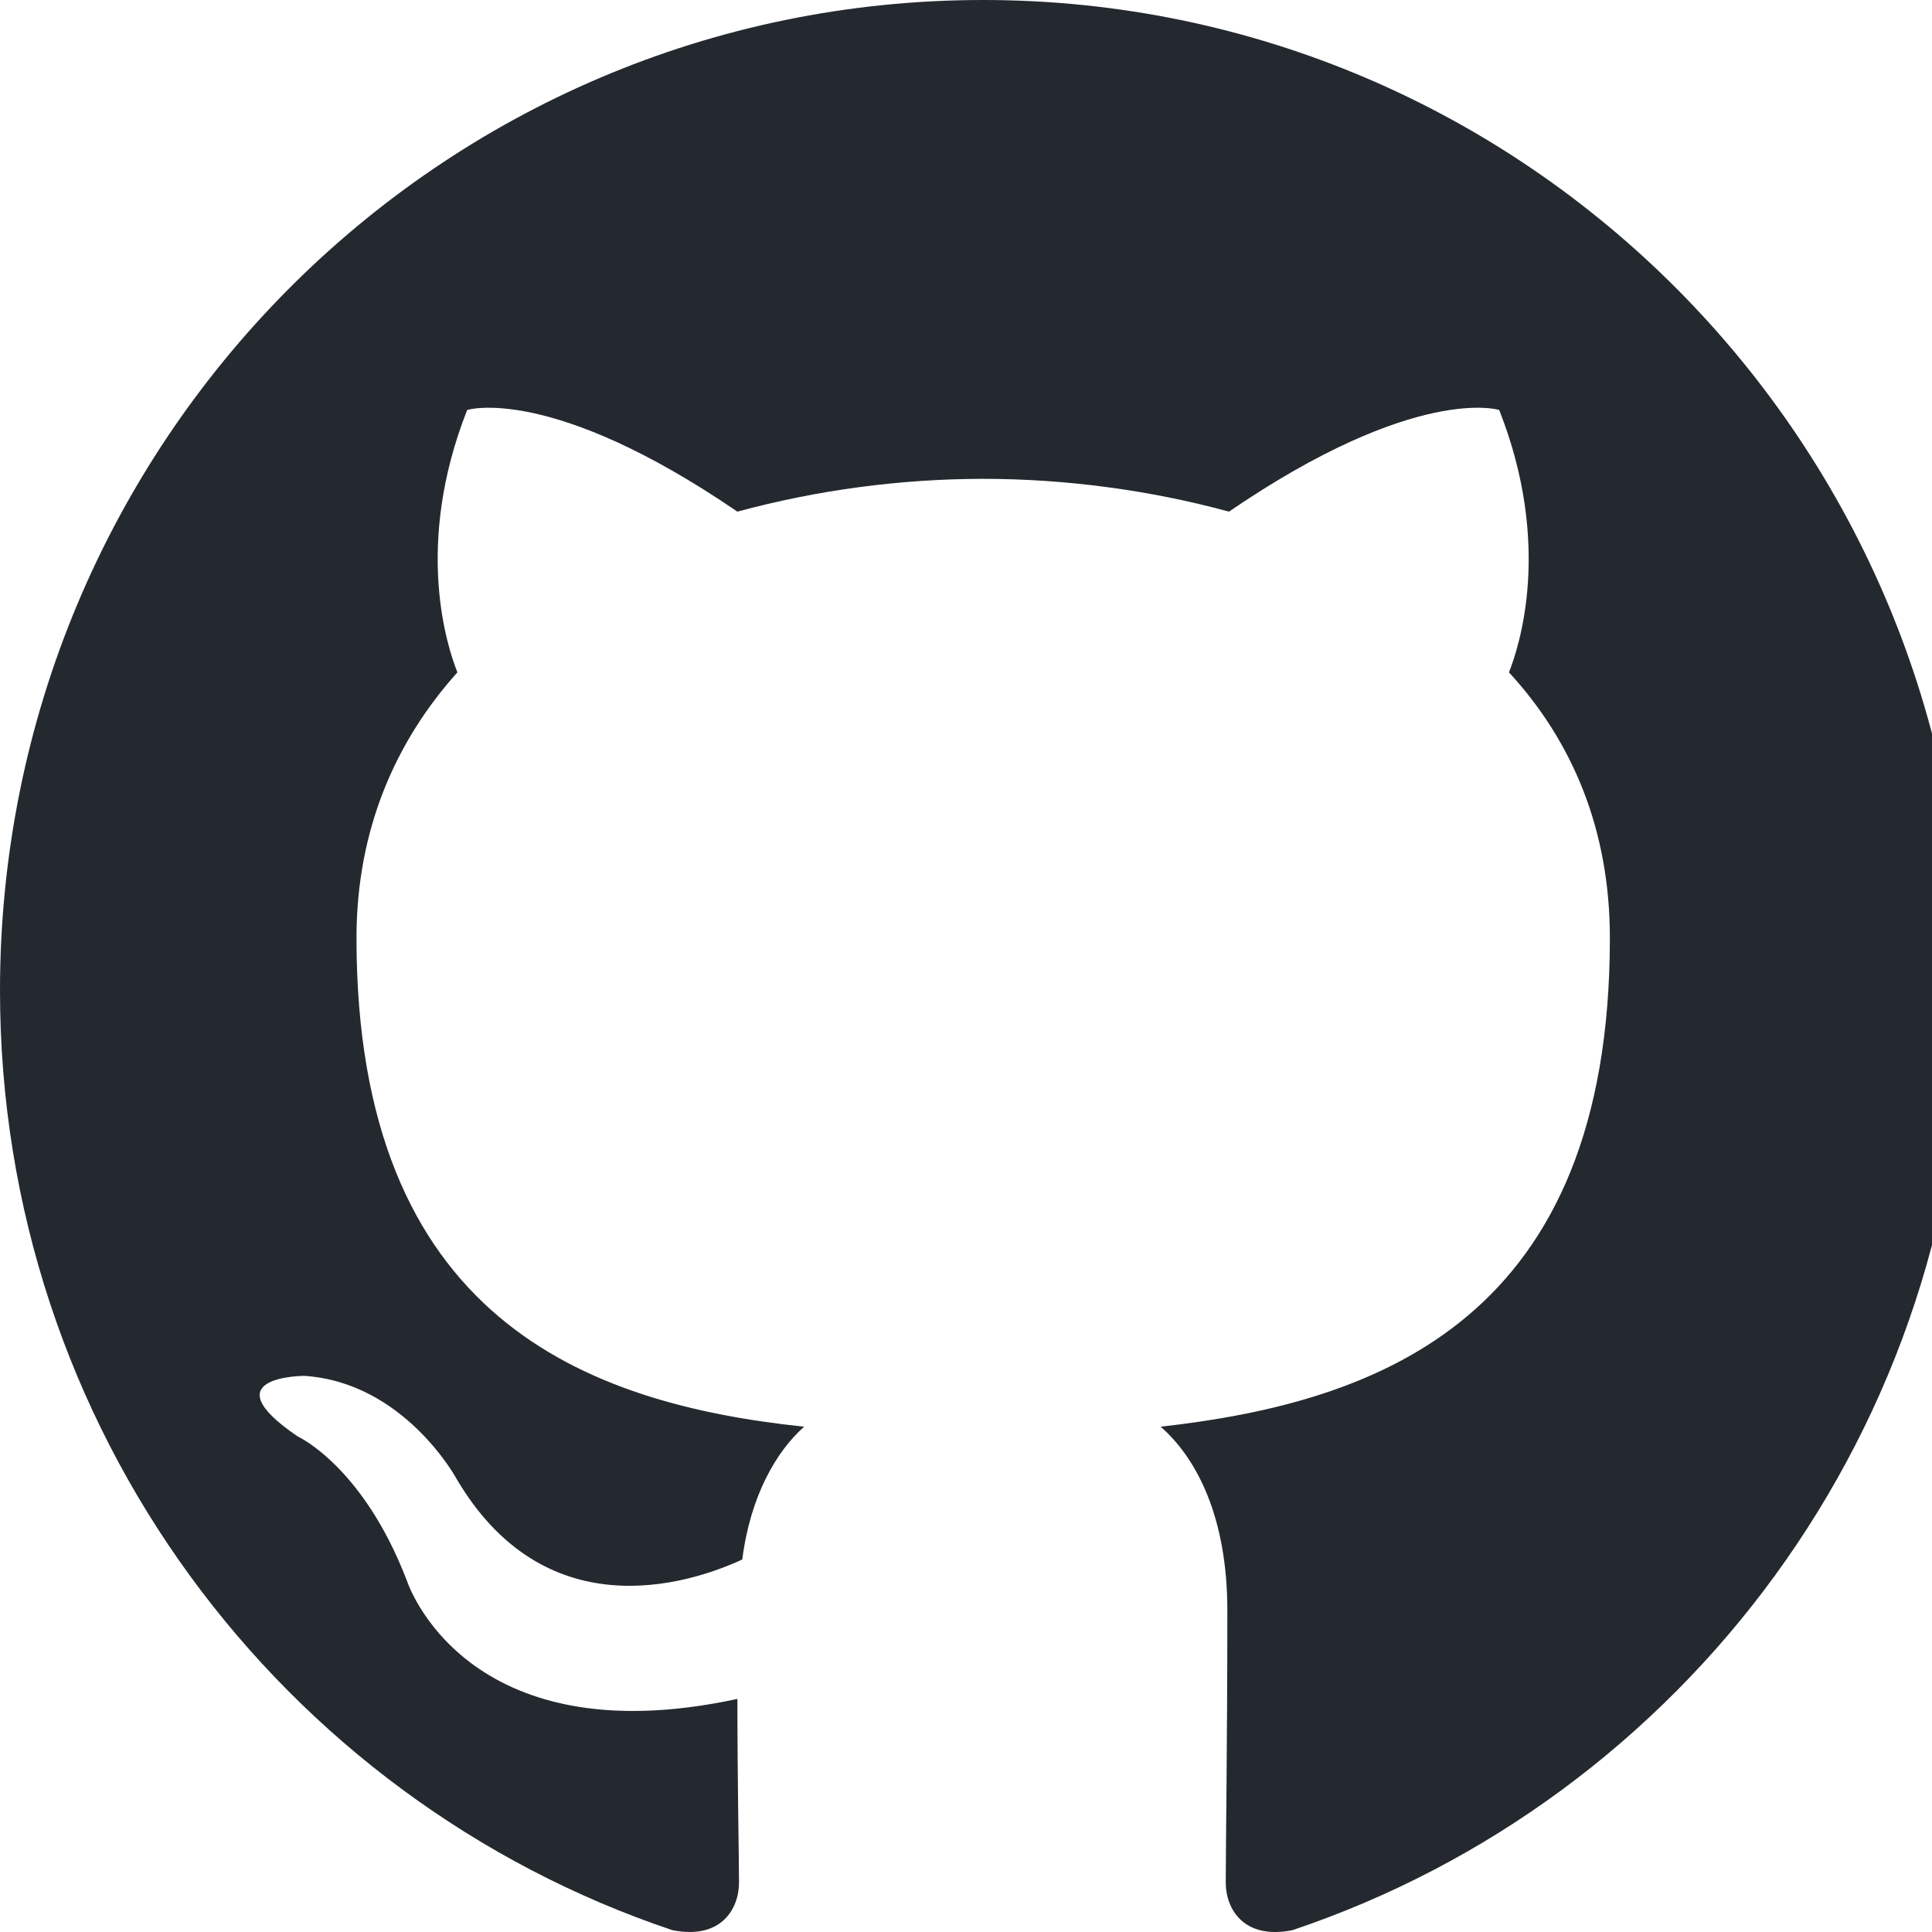
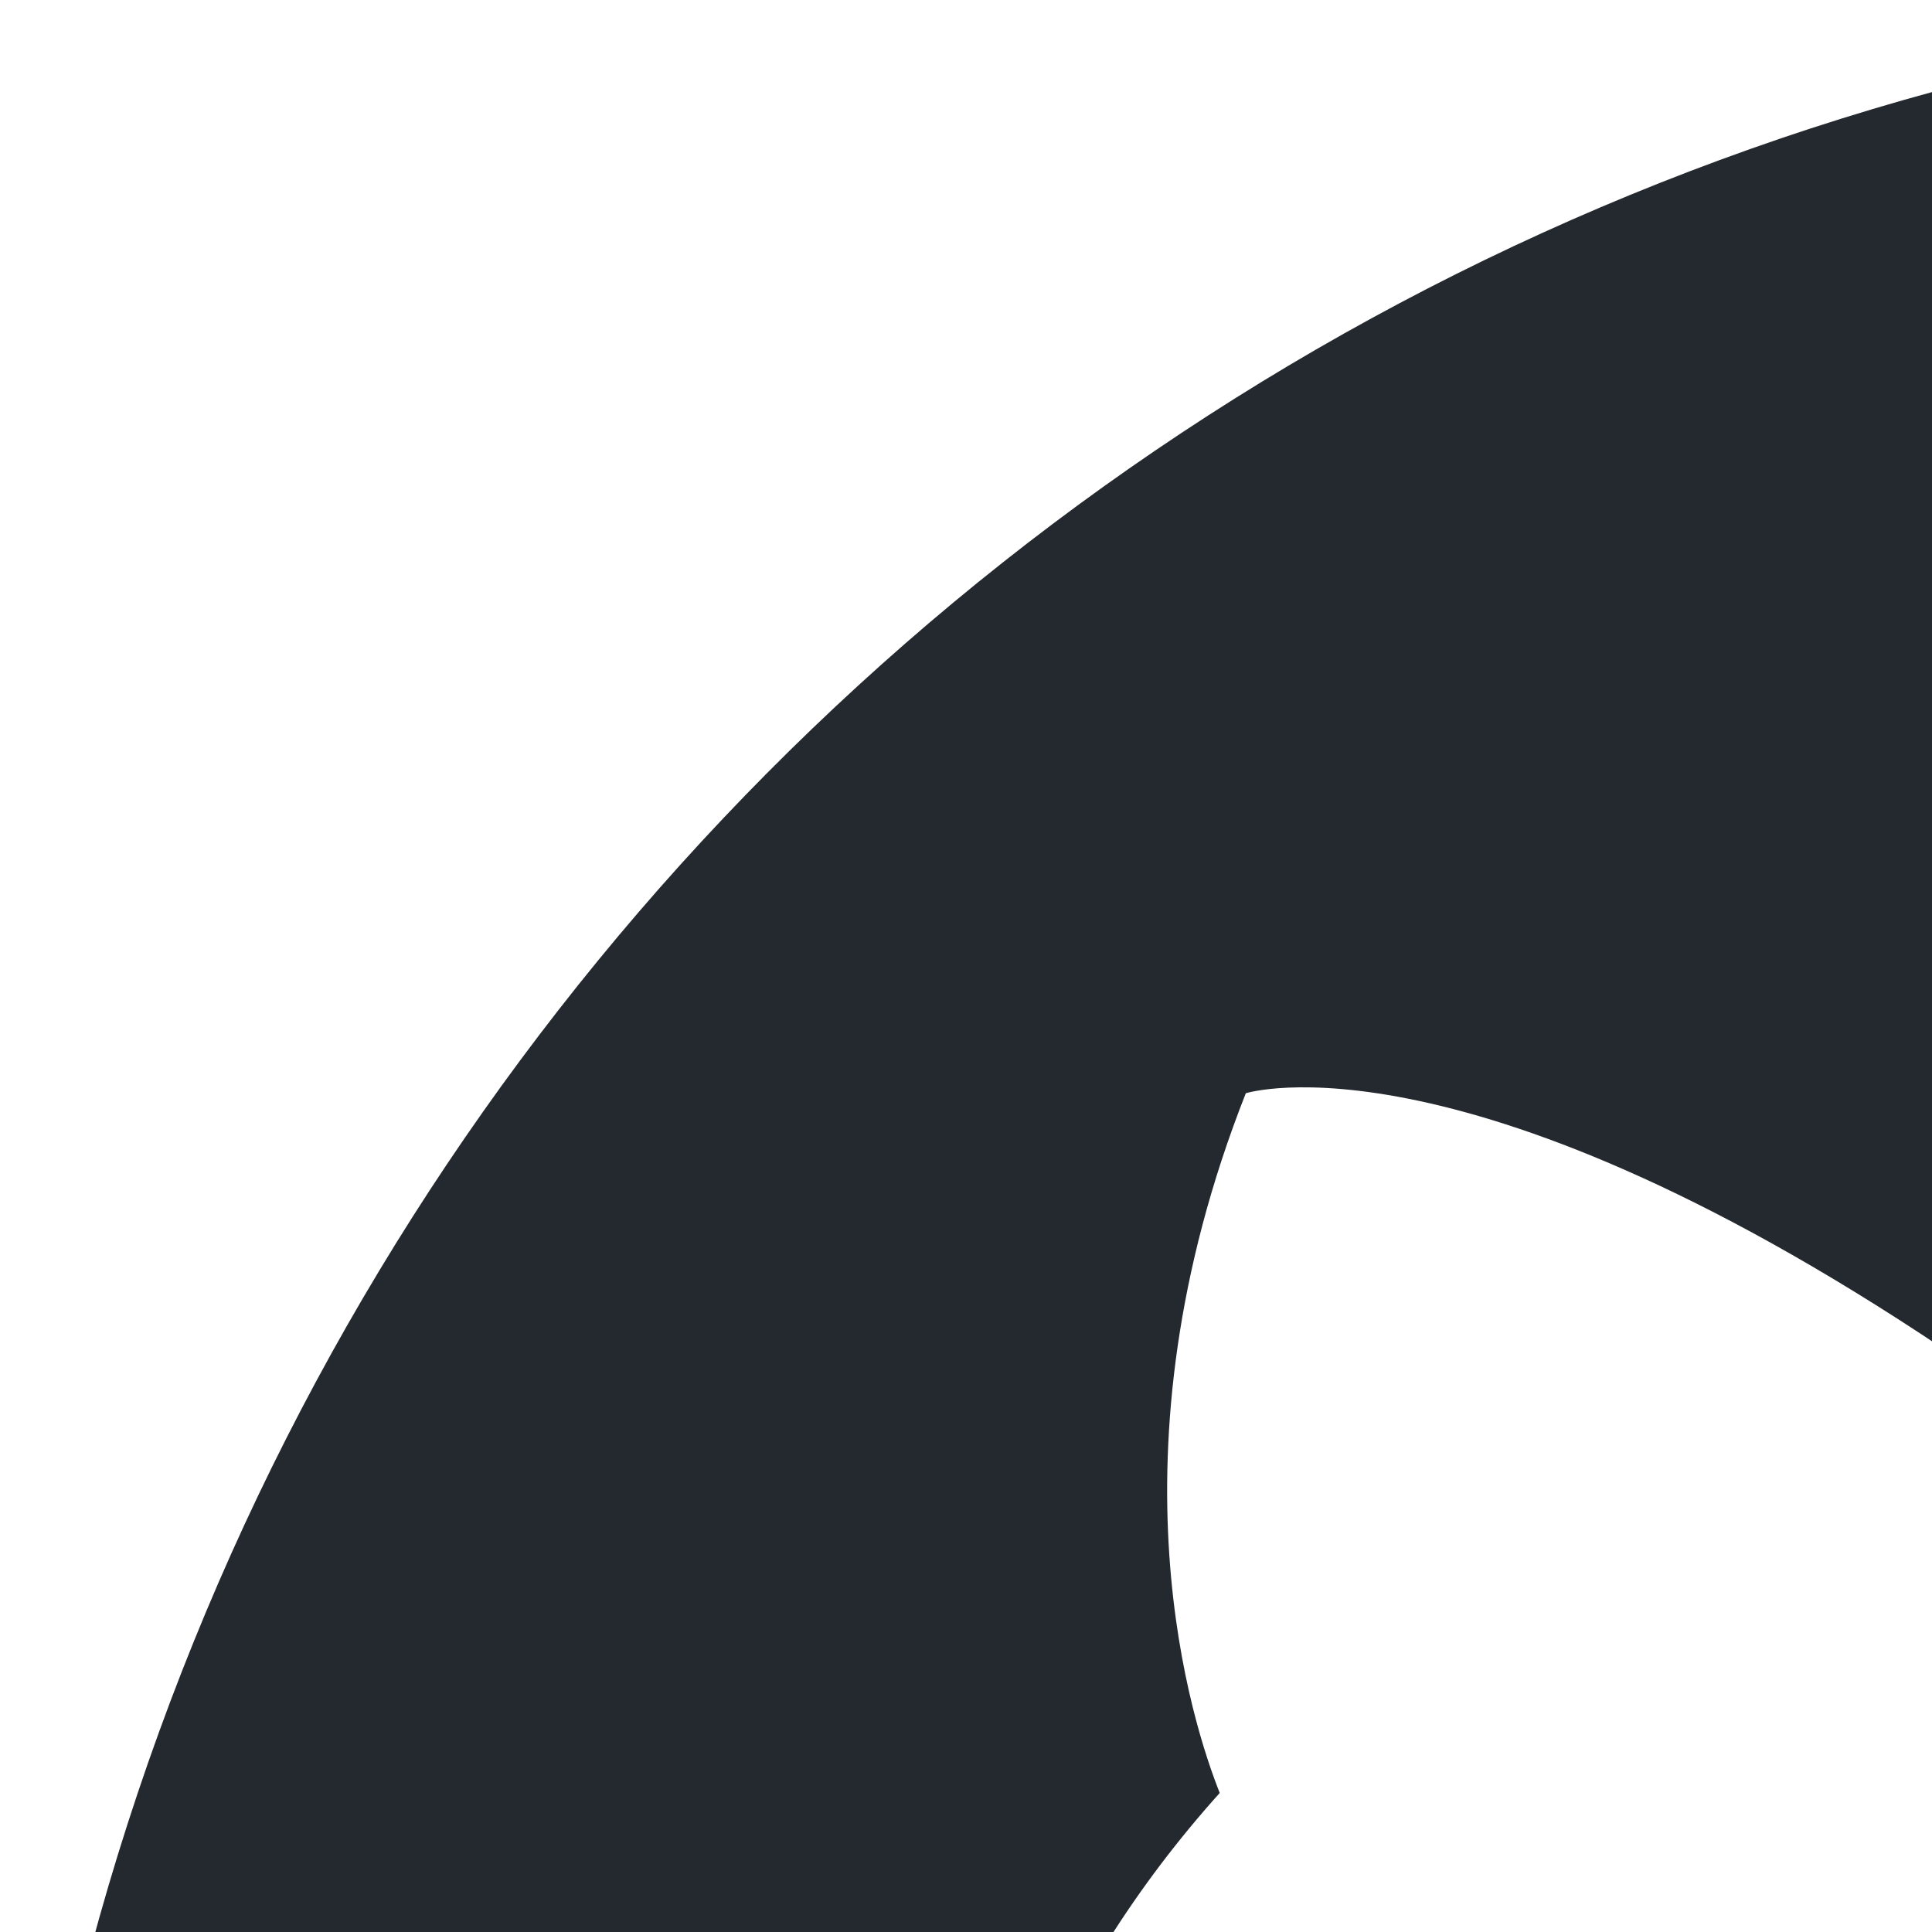
- <svg xmlns="http://www.w3.org/2000/svg" width="96" height="96">
+ <svg xmlns="http://www.w3.org/2000/svg" width="36" height="36">
  <path fill-rule="evenodd" clip-rule="evenodd" d="M48.854 0C21.839 0 0 22 0 49.217c0 21.756 13.993 40.172 33.405 46.69 2.427.49 3.316-1.059 3.316-2.362 0-1.141-.08-5.052-.08-9.127-13.59 2.934-16.42-5.867-16.42-5.867-2.184-5.704-5.42-7.17-5.42-7.17-4.448-3.015.324-3.015.324-3.015 4.934.326 7.523 5.052 7.523 5.052 4.367 7.496 11.404 5.378 14.235 4.074.404-3.178 1.699-5.378 3.074-6.6-10.839-1.141-22.243-5.378-22.243-24.283 0-5.378 1.94-9.778 5.014-13.2-.485-1.222-2.184-6.275.486-13.038 0 0 4.125-1.304 13.426 5.052a46.97 46.97 0 0 1 12.214-1.63c4.125 0 8.33.571 12.213 1.63 9.302-6.356 13.427-5.052 13.427-5.052 2.67 6.763.97 11.816.485 13.038 3.155 3.422 5.015 7.822 5.015 13.2 0 18.905-11.404 23.06-22.324 24.283 1.78 1.548 3.316 4.481 3.316 9.126 0 6.6-.08 11.897-.08 13.526 0 1.304.89 2.853 3.316 2.364 19.412-6.52 33.405-24.935 33.405-46.691C97.707 22 75.788 0 48.854 0z" fill="#24292f" />
</svg>
